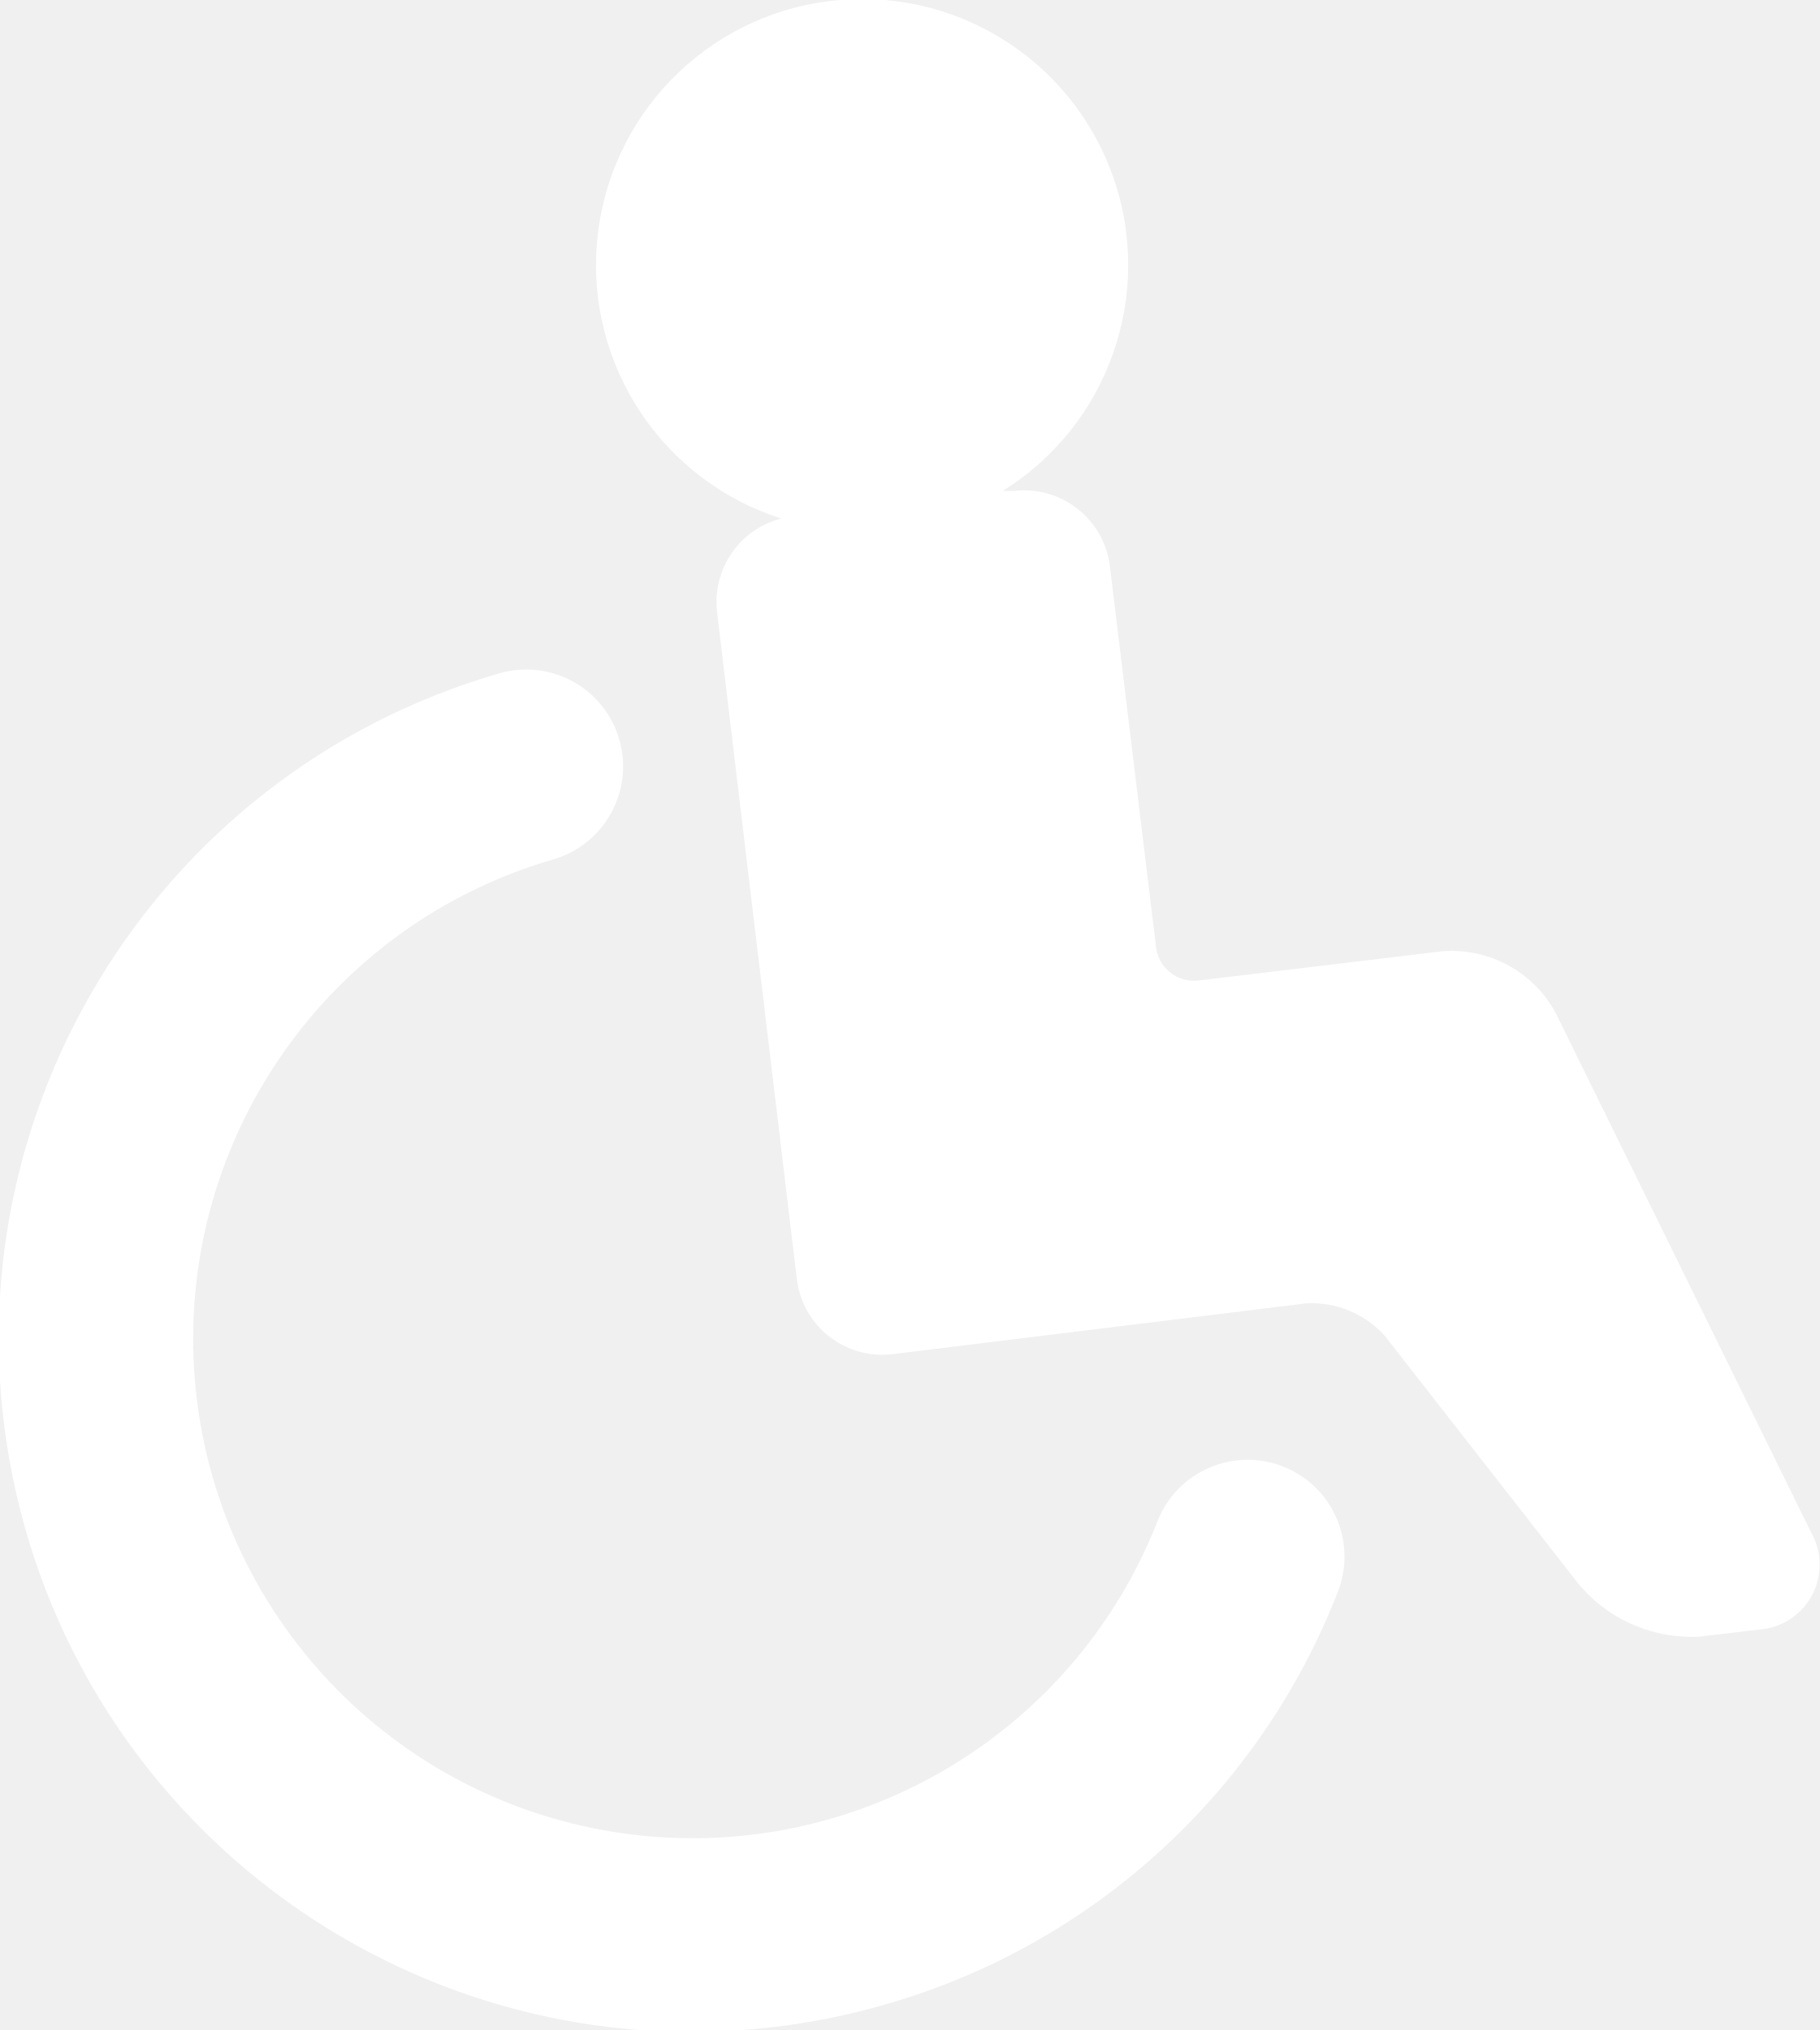
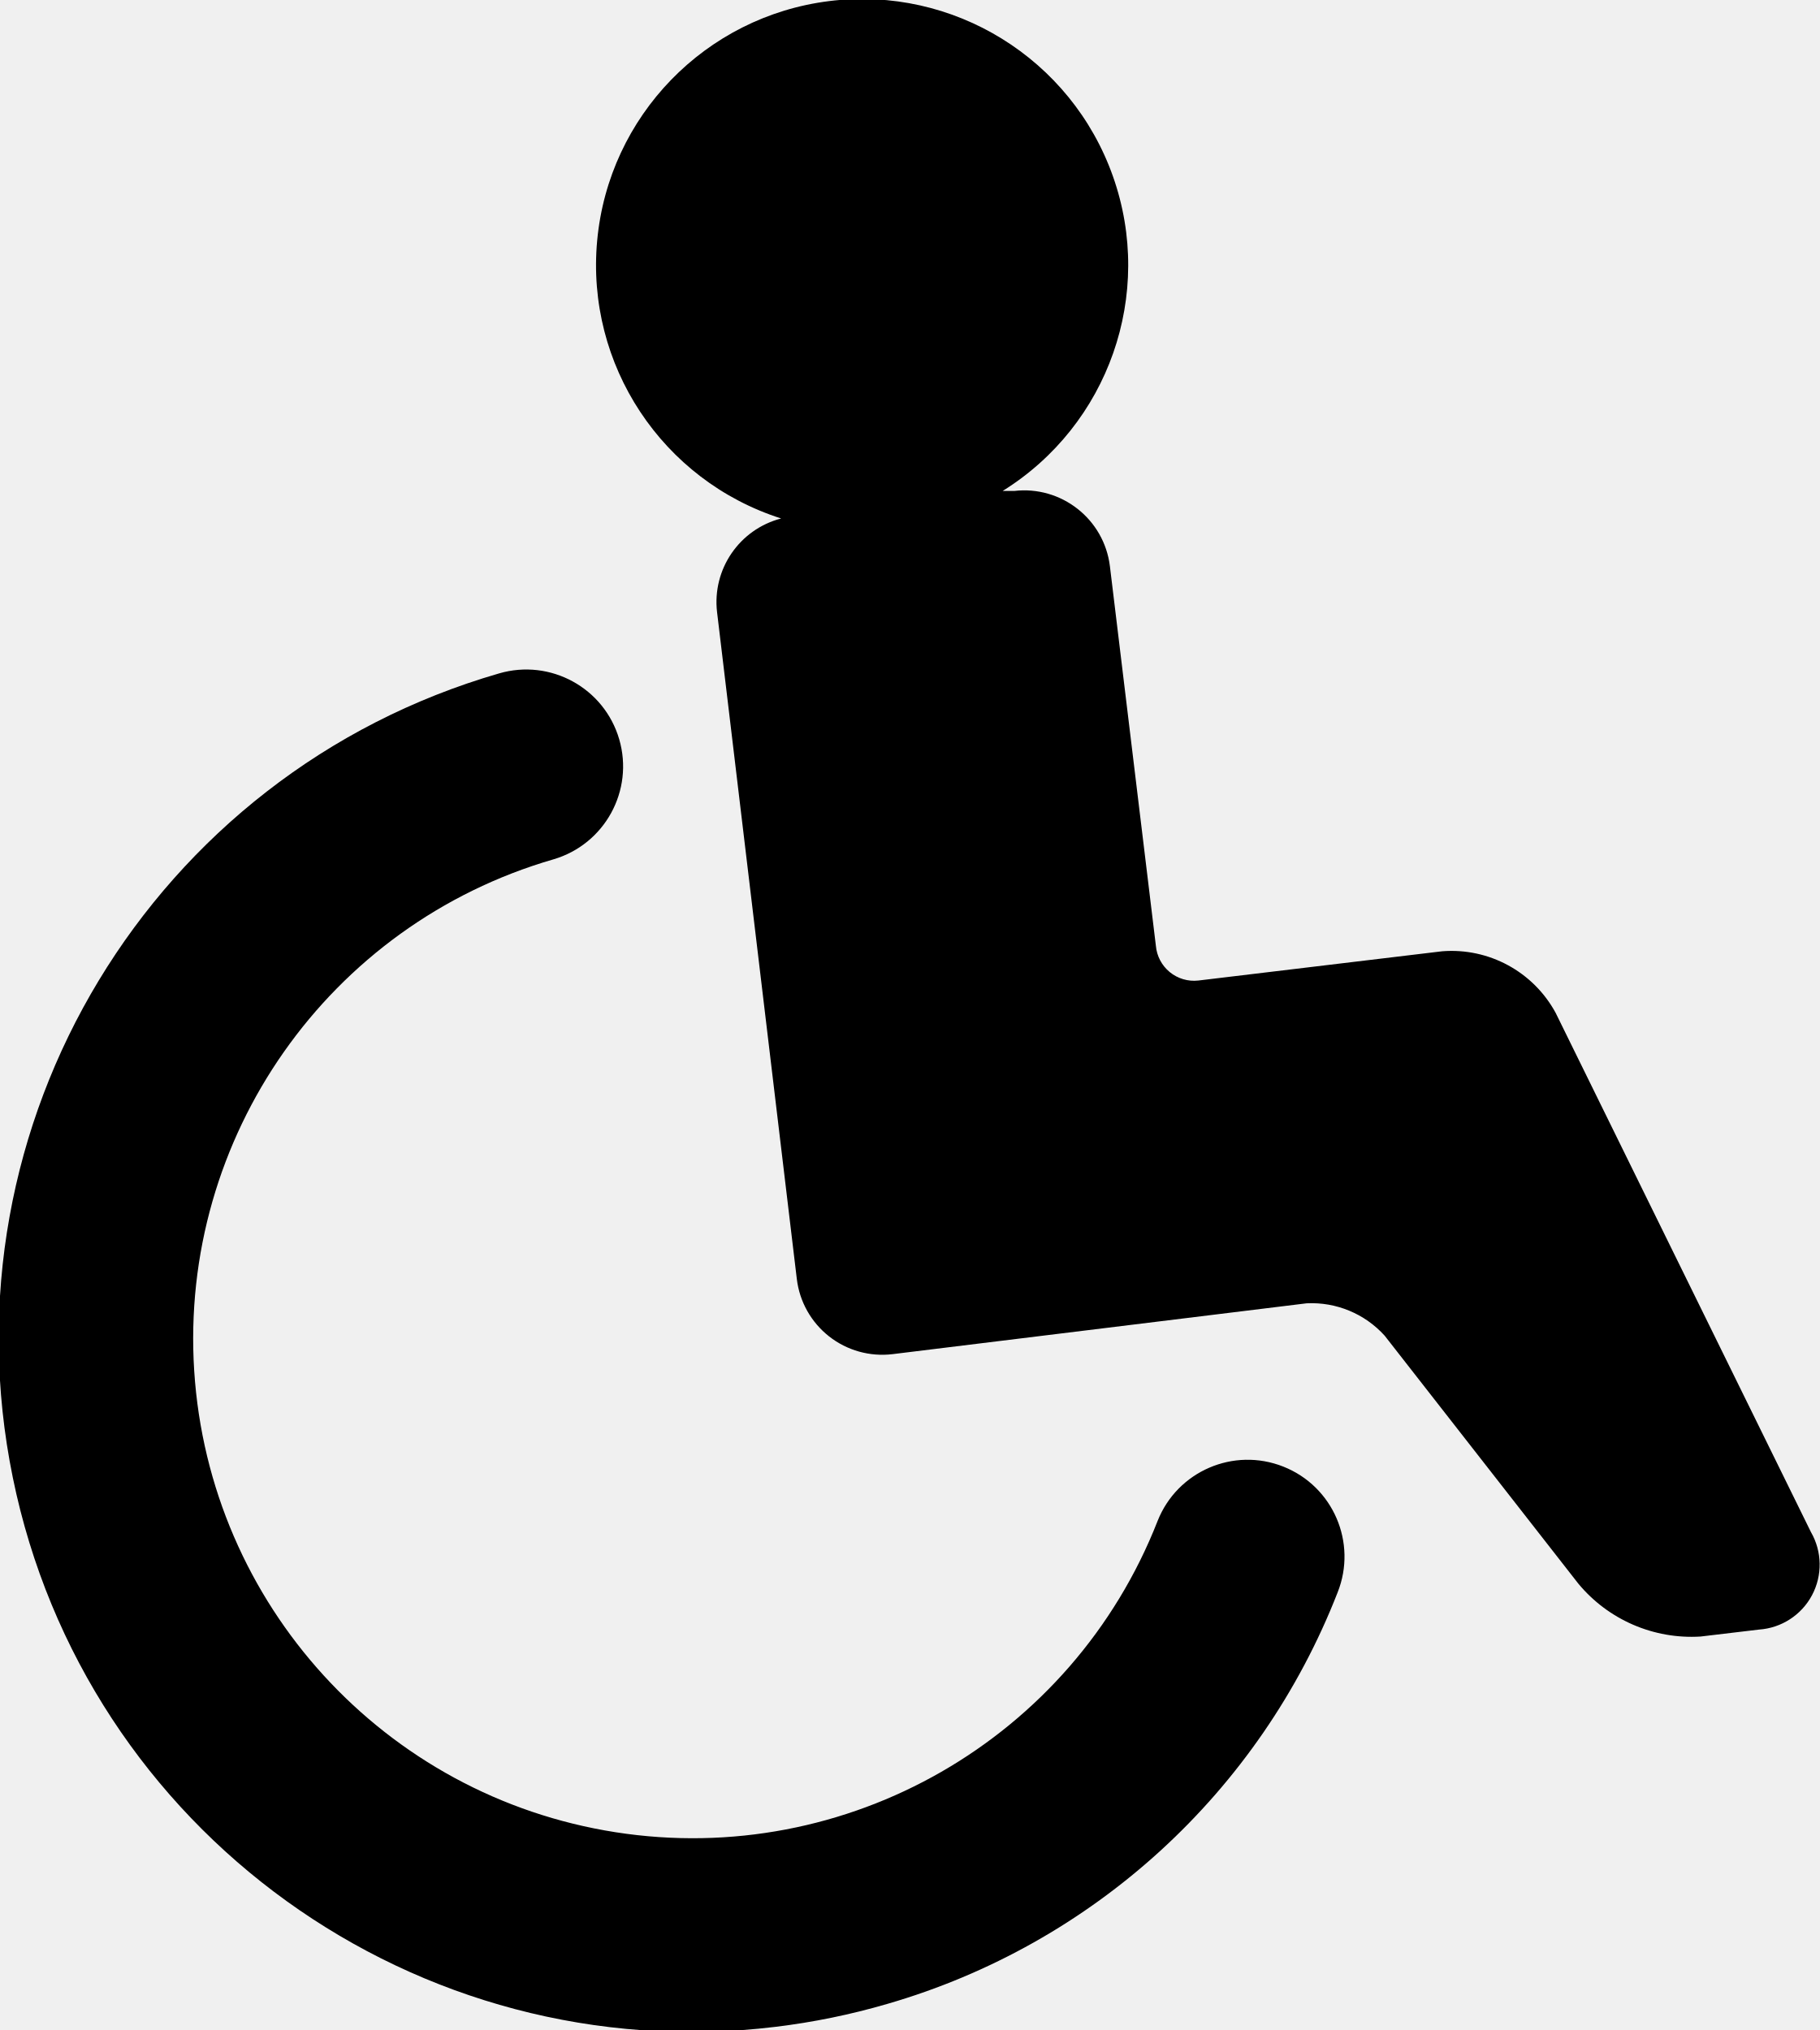
<svg xmlns="http://www.w3.org/2000/svg" viewBox="0 0 52.26 58.3">
-   <defs>
-     <style>.cls-1{fill:#fff;}</style>
-   </defs>
-   <g id="Camada_2" data-name="Camada 2">
-     <g id="Layer_1" data-name="Layer 1">
-       <path class="cls-1" d="M52,44,44.67,29.09a3.4,3.4,0,0,0-3.26-1.77l-7,.84a1.1,1.1,0,0,1-1.22-1L31.87,16.26a2.48,2.48,0,0,0-2.75-2.16l-.33,0a7.64,7.64,0,1,0-6.36.79,2.48,2.48,0,0,0-1.84,2.69l2.29,19.15a2.47,2.47,0,0,0,2.75,2.16l11.89-1.46a2.83,2.83,0,0,1,2.24.93l5.56,7.12A4.22,4.22,0,0,0,48.83,47l1.68-.2A1.87,1.87,0,0,0,52,44Z" />
-       <path class="cls-1" d="M36.85,42.12a2.78,2.78,0,0,0-3.61,1.56,14.34,14.34,0,1,1-17.35-19,2.78,2.78,0,1,0-1.56-5.34,19.9,19.9,0,0,0,7.93,38.87,20,20,0,0,0,3.22-.66A19.79,19.79,0,0,0,38.41,45.73a2.78,2.78,0,0,0-1.56-3.61Zm0,0" />
-     </g>
+   <g>
+     <path d="M52,44,44.67,29.09a3.4,3.4,0,0,0-3.26-1.77l-7,.84a1.1,1.1,0,0,1-1.22-1L31.87,16.26a2.48,2.48,0,0,0-2.75-2.16l-.33,0a7.64,7.64,0,1,0-6.36.79,2.48,2.48,0,0,0-1.84,2.69l2.29,19.15a2.47,2.47,0,0,0,2.75,2.16l11.89-1.46a2.83,2.83,0,0,1,2.24.93l5.56,7.12A4.22,4.22,0,0,0,48.83,47l1.68-.2A1.87,1.87,0,0,0,52,44Z" />
+     <path d="M36.85,42.12a2.78,2.78,0,0,0-3.61,1.56,14.34,14.34,0,1,1-17.35-19,2.78,2.78,0,1,0-1.56-5.34,19.9,19.9,0,0,0,7.93,38.87,20,20,0,0,0,3.22-.66A19.79,19.79,0,0,0,38.41,45.73a2.78,2.78,0,0,0-1.56-3.61Zm0,0" />
  </g>
</svg>
